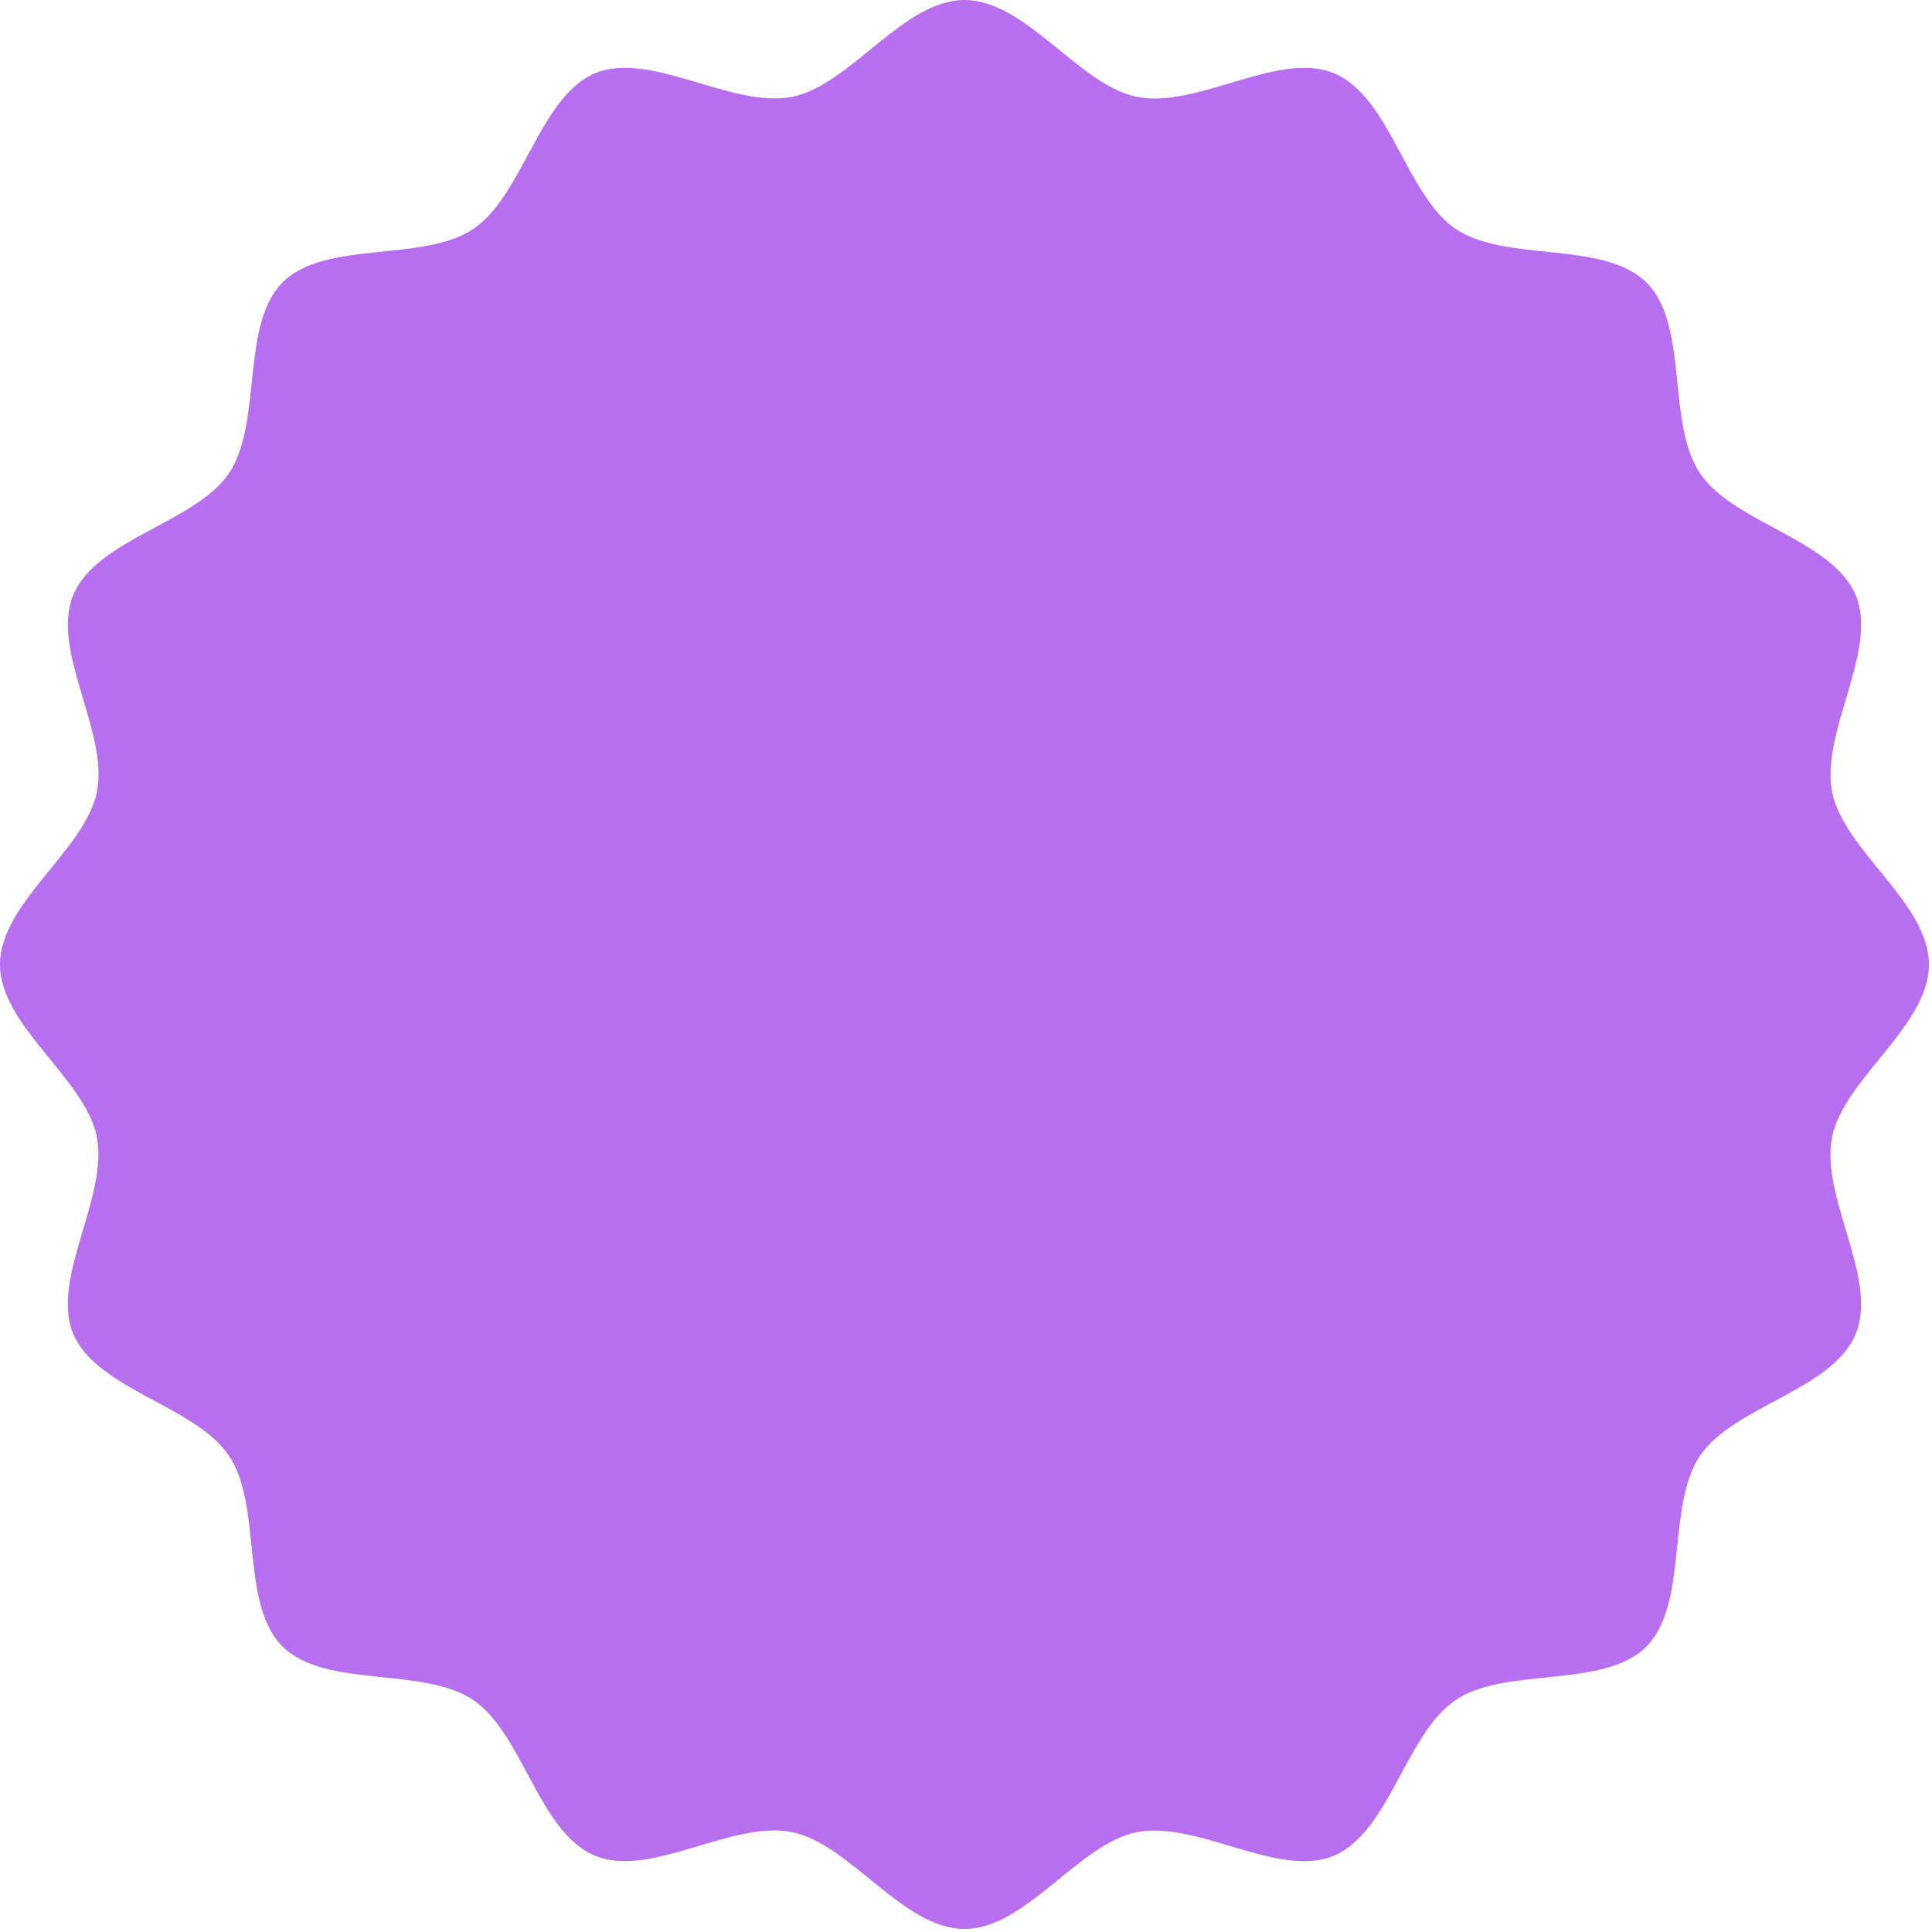
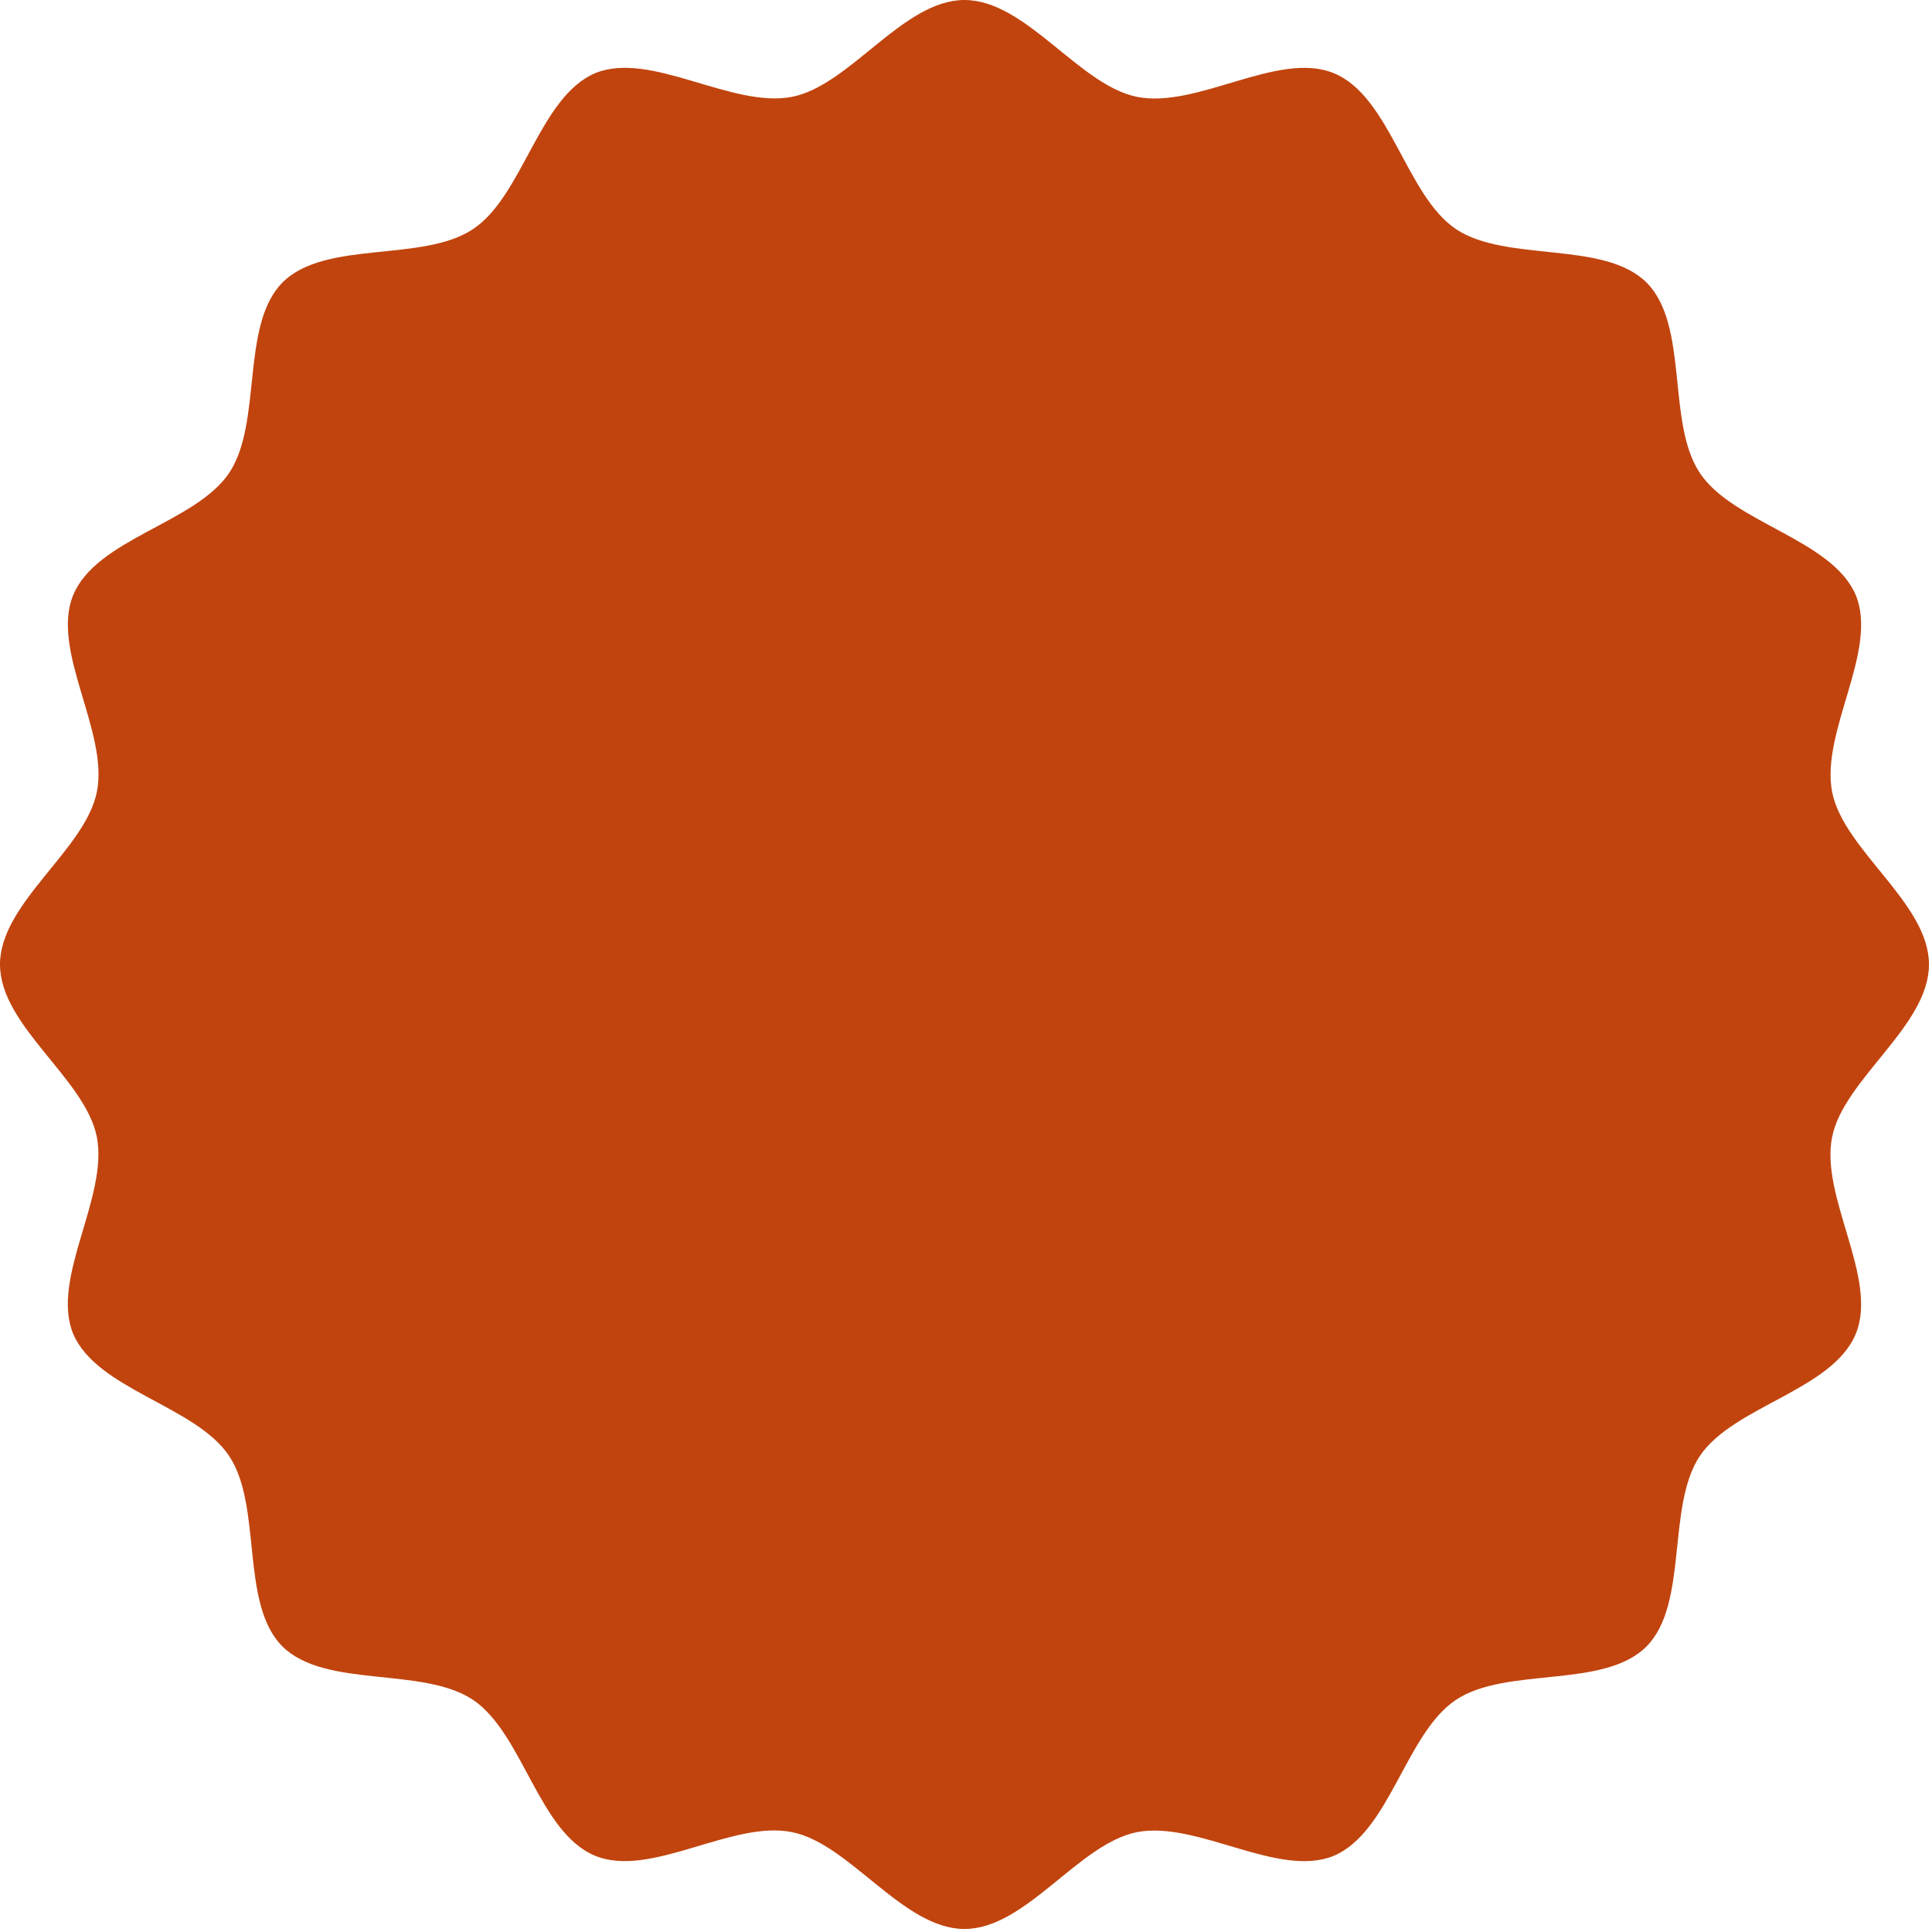
<svg xmlns="http://www.w3.org/2000/svg" width="383" height="383" viewBox="0 0 383 383" fill="none">
-   <path d="M382.4 191.2C382.4 203.4 365.5 213.9 363.2 225.4C360.8 237.3 372.4 253.4 367.9 264.4C363.3 275.6 343.7 278.7 337 288.6C330.3 298.6 334.8 317.9 326.4 326.4C317.9 334.9 298.6 330.3 288.6 337C278.7 343.6 275.5 363.2 264.4 367.9C253.4 372.4 237.4 360.9 225.4 363.2C213.8 365.5 203.4 382.4 191.2 382.4C179 382.4 168.5 365.5 157 363.2C145.1 360.8 129 372.4 118 367.9C106.8 363.3 103.7 343.7 93.8 337C83.8 330.3 64.5 334.8 56 326.4C47.5 317.9 52.1 298.6 45.4 288.6C38.8 278.7 19.2 275.5 14.5 264.4C10 253.4 21.5 237.4 19.2 225.4C16.9 213.8 0 203.4 0 191.2C0 179 16.9 168.5 19.2 157C21.6 145.1 10 129 14.5 118C19.1 106.8 38.7 103.7 45.4 93.8C52.1 83.8 47.6 64.5 56 56C64.5 47.5 83.8 52.1 93.8 45.4C103.7 38.8 106.9 19.2 118 14.5C129 10 145 21.5 157 19.2C168.6 16.9 179 0 191.2 0C203.4 0 213.9 16.9 225.4 19.2C237.3 21.6 253.4 10 264.4 14.5C275.6 19.1 278.7 38.7 288.6 45.4C298.6 52.1 317.9 47.6 326.4 56C334.9 64.5 330.3 83.8 337 93.8C343.6 103.7 363.2 106.9 367.9 118C372.4 129 360.9 145 363.2 157C365.5 168.6 382.4 179 382.4 191.2Z" fill="#B76FEF" />
+   <path d="M382.4 191.2C382.4 203.4 365.5 213.9 363.2 225.4C360.8 237.3 372.4 253.4 367.9 264.4C363.3 275.6 343.7 278.7 337 288.6C330.3 298.6 334.8 317.9 326.4 326.4C317.9 334.9 298.6 330.3 288.6 337C278.7 343.6 275.5 363.2 264.4 367.9C253.4 372.4 237.4 360.9 225.4 363.2C213.8 365.5 203.4 382.4 191.2 382.4C179 382.4 168.5 365.5 157 363.2C145.1 360.8 129 372.4 118 367.9C106.8 363.3 103.7 343.7 93.8 337C83.8 330.3 64.5 334.8 56 326.4C47.5 317.9 52.1 298.6 45.4 288.6C38.8 278.7 19.2 275.5 14.5 264.4C10 253.4 21.5 237.4 19.2 225.4C16.9 213.8 0 203.4 0 191.2C0 179 16.9 168.5 19.2 157C21.6 145.1 10 129 14.5 118C19.1 106.8 38.7 103.7 45.4 93.8C52.1 83.8 47.6 64.5 56 56C64.5 47.5 83.8 52.1 93.8 45.4C103.7 38.8 106.9 19.2 118 14.5C129 10 145 21.5 157 19.2C168.6 16.9 179 0 191.2 0C203.4 0 213.9 16.9 225.4 19.2C237.3 21.6 253.4 10 264.4 14.5C275.6 19.1 278.7 38.7 288.6 45.4C298.6 52.1 317.9 47.6 326.4 56C334.9 64.5 330.3 83.8 337 93.8C343.6 103.7 363.2 106.9 367.9 118C372.4 129 360.9 145 363.2 157C365.5 168.6 382.4 179 382.4 191.2Z" fill="#C1440E" />
</svg>
